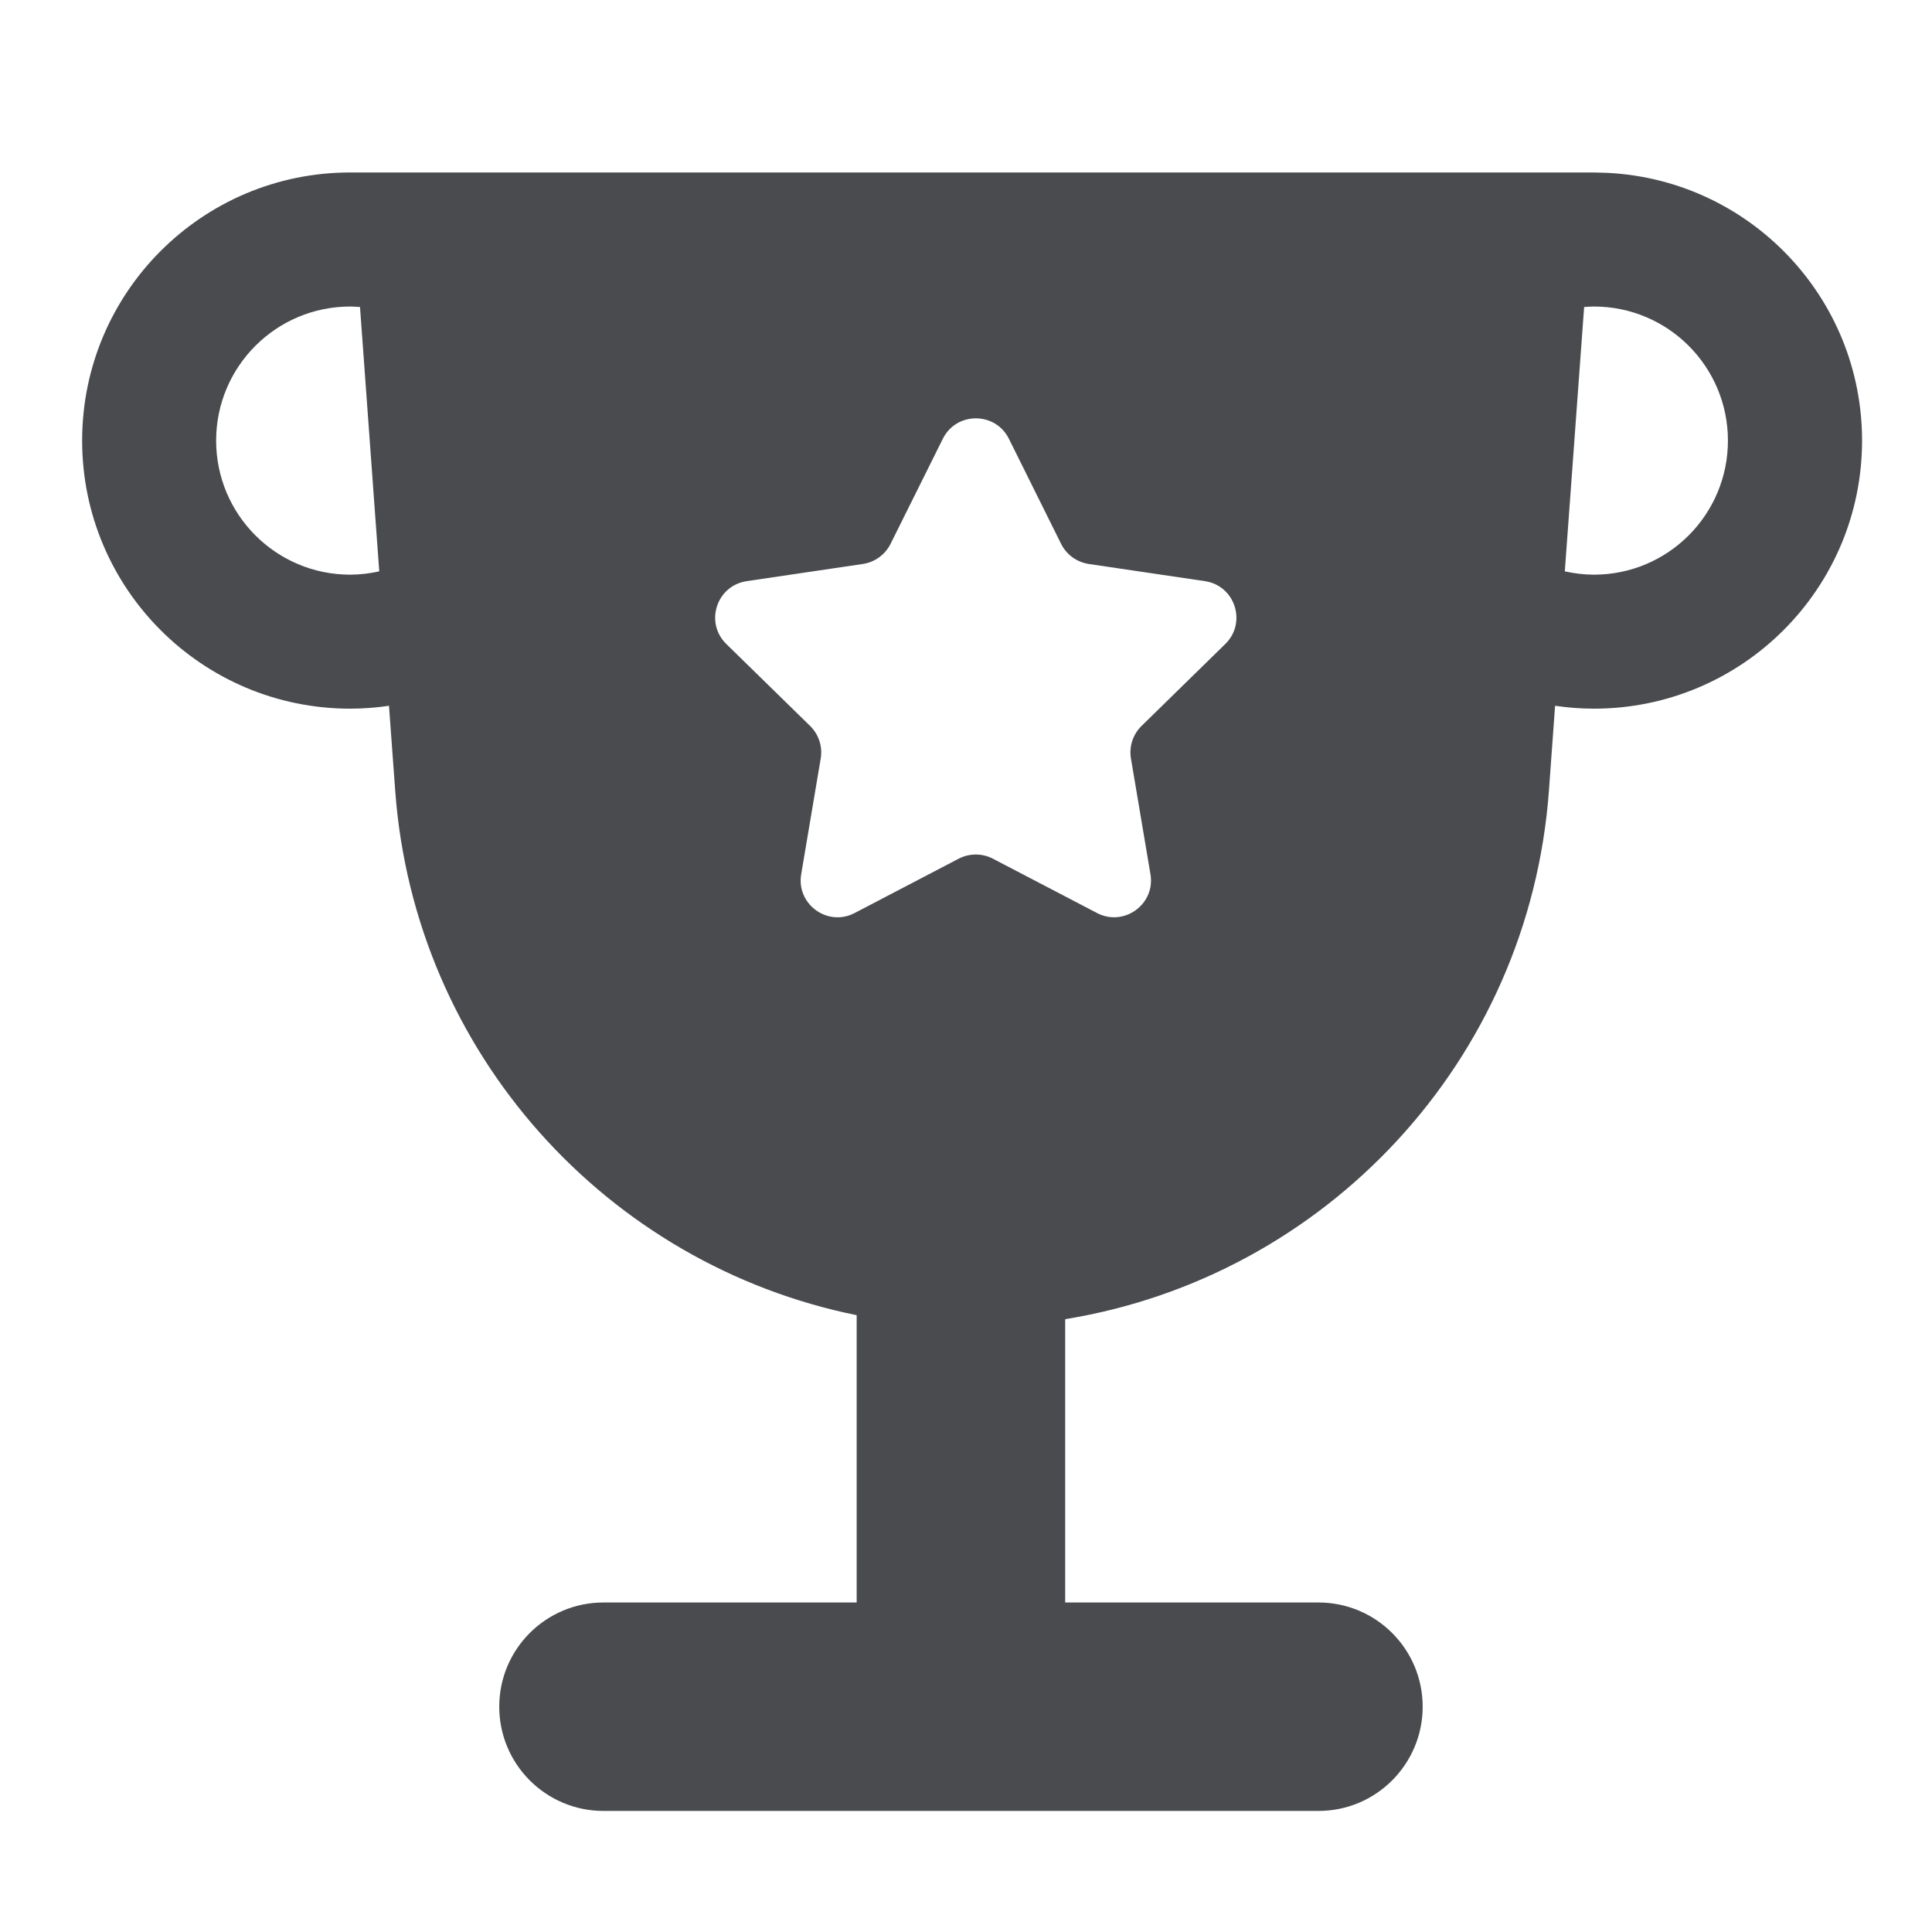
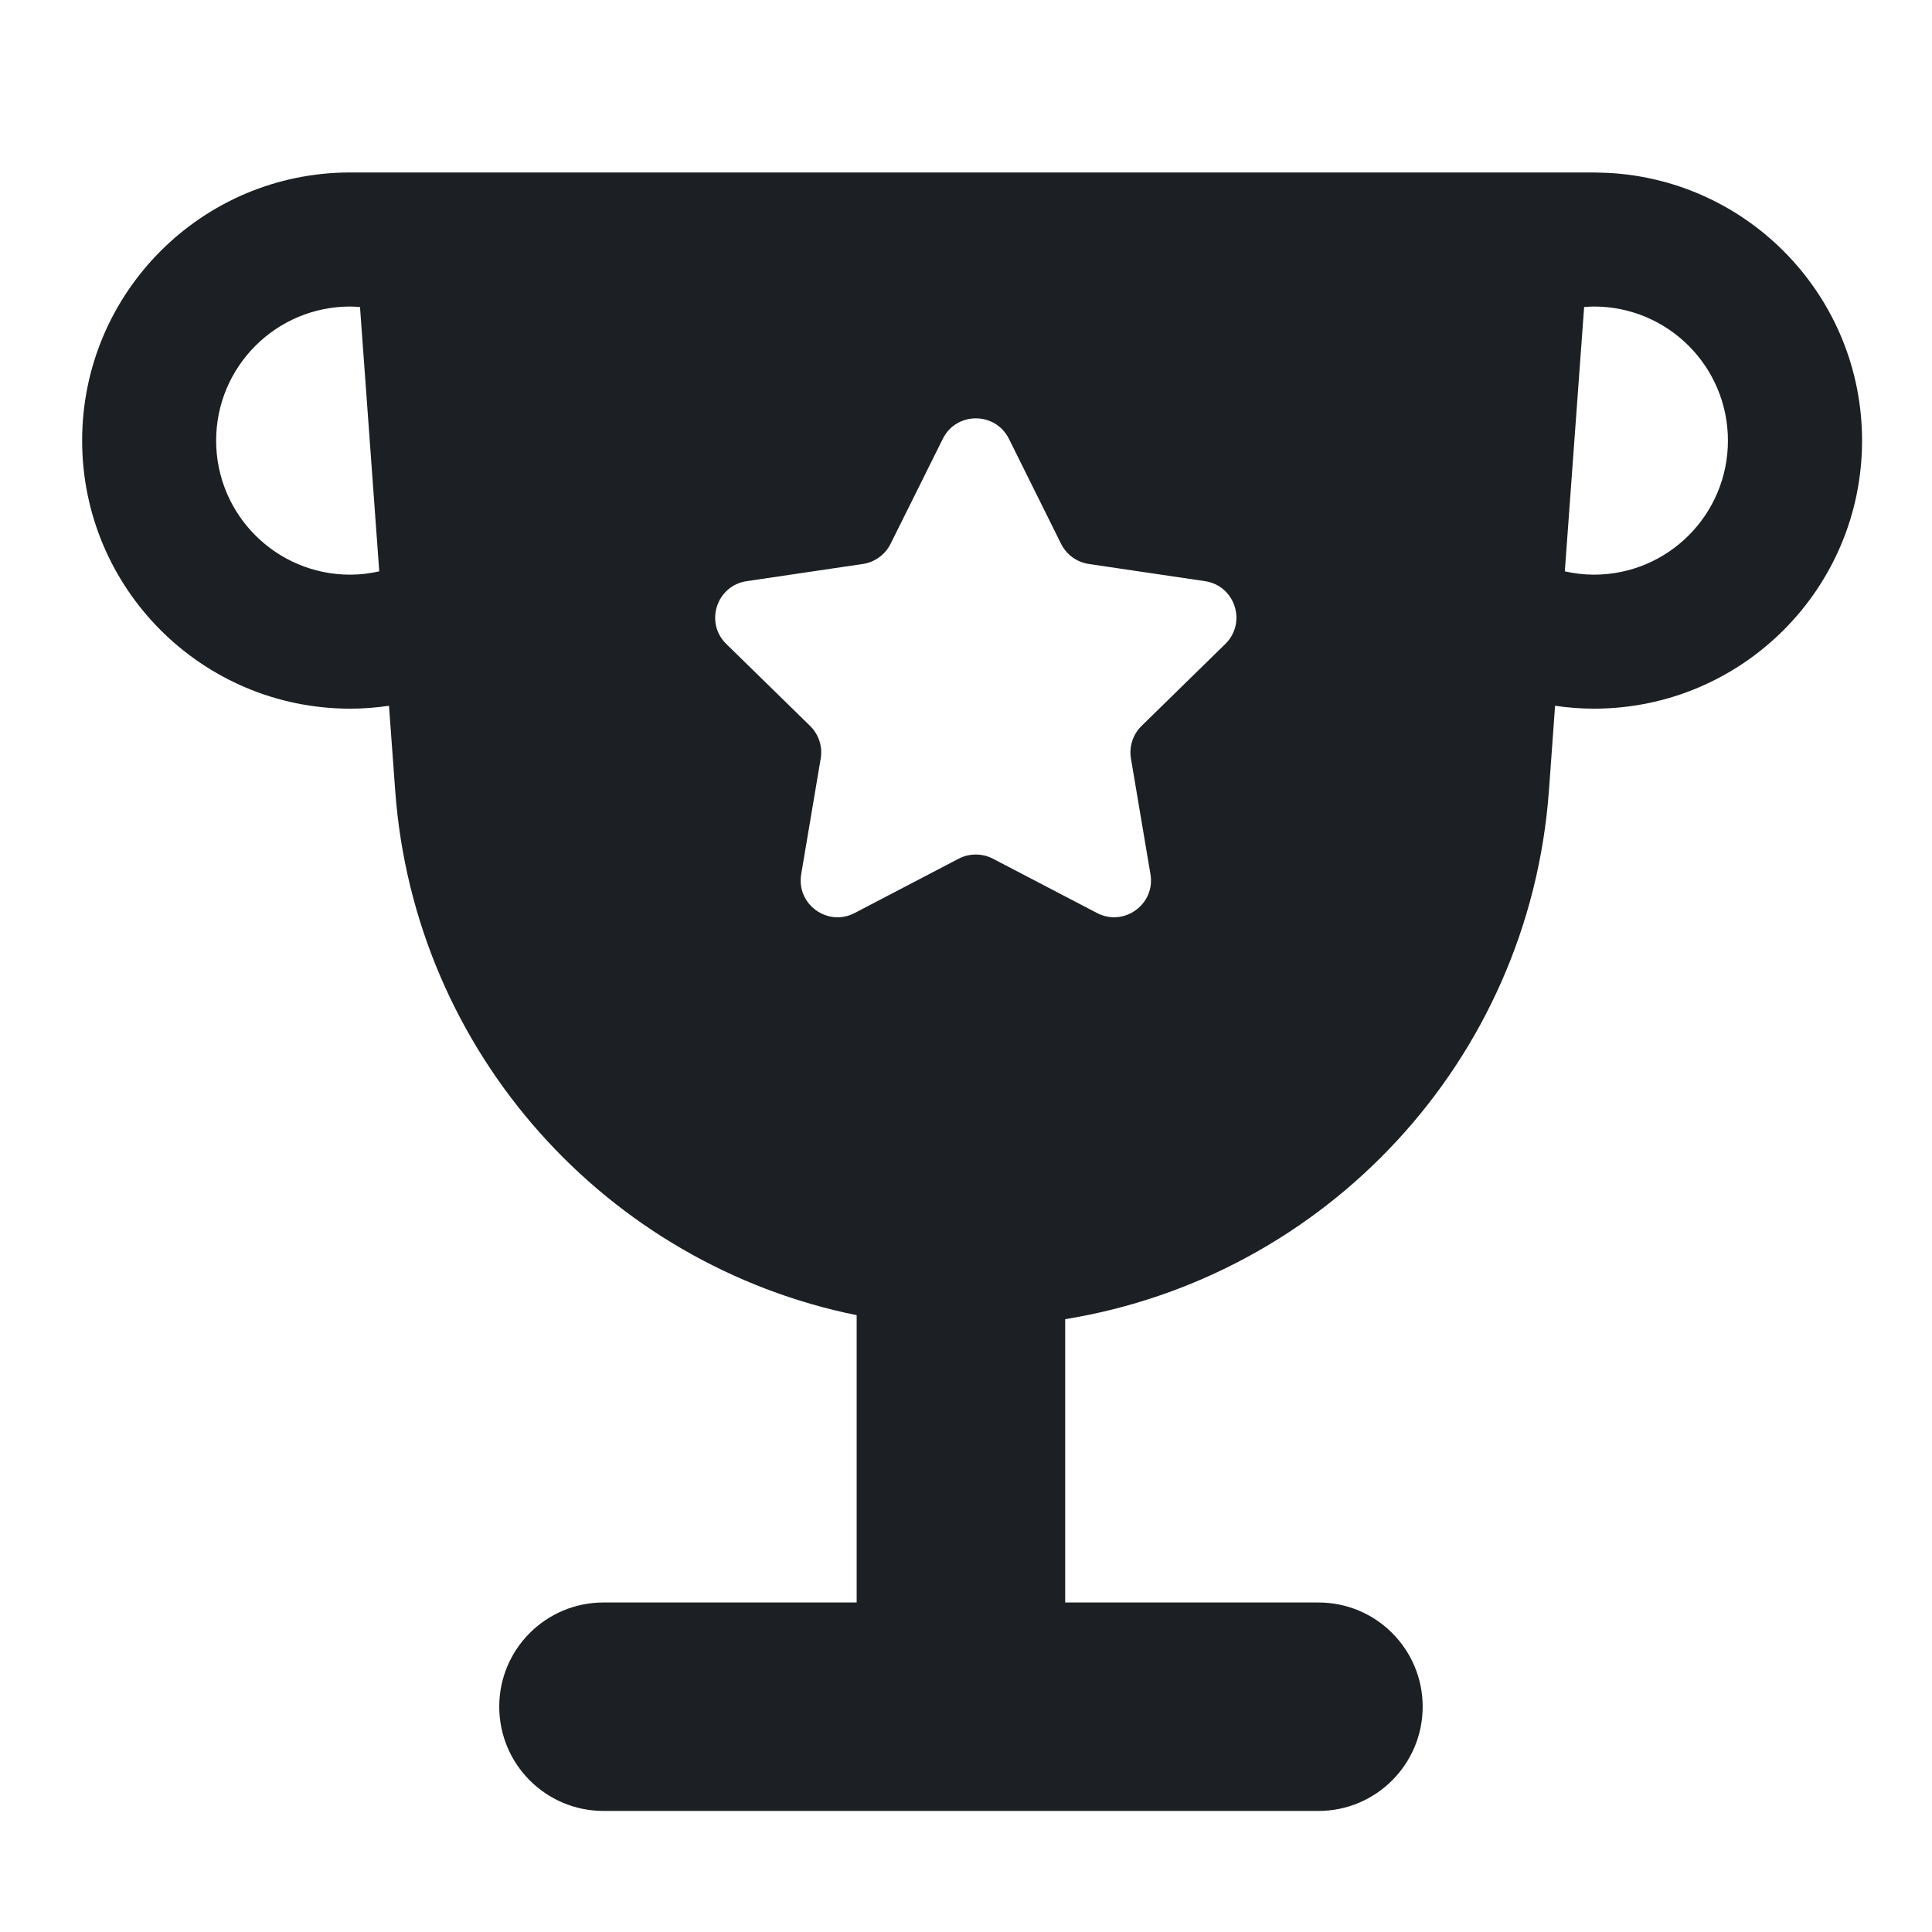
<svg xmlns="http://www.w3.org/2000/svg" width="28" height="28">
-   <path fill="#1C1F23" fill-opacity="0.8" transform="matrix(1 5.55112e-17 -5.55112e-17 1 1.19043 2.49951)" d="M22.11 0.006C24.163 0.11 25.796 1.807 25.796 3.886C25.796 6.032 24.056 7.771 21.91 7.771C21.719 7.771 21.531 7.756 21.347 7.729L21.258 8.957C20.972 12.88 18.016 16.007 14.247 16.619L14.247 20.725L17.918 20.725C18.752 20.725 19.428 21.401 19.428 22.235C19.428 23.069 18.752 23.746 17.918 23.746L7.556 23.746C6.721 23.746 6.045 23.069 6.045 22.235C6.045 21.401 6.721 20.725 7.556 20.725L11.225 20.725L11.225 16.561C7.611 15.829 4.815 12.768 4.537 8.957L4.447 7.729C4.264 7.756 4.076 7.771 3.885 7.771C1.739 7.771 0 6.032 0 3.886C0 1.74 1.739 0 3.885 0L21.91 0L22.11 0.006ZM1.942 3.886C1.942 4.959 2.812 5.829 3.885 5.829C4.029 5.829 4.17 5.811 4.306 5.781L4.027 1.95C3.98 1.947 3.933 1.943 3.885 1.943C2.812 1.943 1.942 2.813 1.942 3.886ZM21.488 5.781C21.624 5.811 21.765 5.829 21.91 5.829C22.983 5.829 23.852 4.959 23.852 3.886C23.852 2.813 22.983 1.943 21.91 1.943C21.862 1.943 21.815 1.947 21.768 1.95L21.488 5.781ZM12.474 3.859L11.716 5.383C11.638 5.539 11.488 5.648 11.315 5.674L9.631 5.923C9.194 5.988 9.02 6.524 9.335 6.833L10.552 8.023C10.676 8.146 10.733 8.321 10.704 8.493L10.421 10.171C10.348 10.605 10.804 10.937 11.195 10.733L12.704 9.945C12.859 9.865 13.044 9.865 13.199 9.945L14.709 10.733C15.1 10.936 15.556 10.605 15.483 10.171L15.2 8.493C15.171 8.321 15.228 8.146 15.352 8.023L16.568 6.833C16.883 6.524 16.709 5.988 16.273 5.923L14.589 5.674C14.416 5.648 14.266 5.539 14.188 5.383L13.431 3.859C13.234 3.465 12.67 3.465 12.474 3.859Z" />
+   <path fill="#1C1F23" transform="matrix(1 5.55112e-17 -5.55112e-17 1 1.19043 2.49951)" d="M22.11 0.006C24.163 0.11 25.796 1.807 25.796 3.886C25.796 6.032 24.056 7.771 21.91 7.771C21.719 7.771 21.531 7.756 21.347 7.729L21.258 8.957C20.972 12.88 18.016 16.007 14.247 16.619L14.247 20.725L17.918 20.725C18.752 20.725 19.428 21.401 19.428 22.235C19.428 23.069 18.752 23.746 17.918 23.746L7.556 23.746C6.721 23.746 6.045 23.069 6.045 22.235C6.045 21.401 6.721 20.725 7.556 20.725L11.225 20.725L11.225 16.561C7.611 15.829 4.815 12.768 4.537 8.957L4.447 7.729C4.264 7.756 4.076 7.771 3.885 7.771C1.739 7.771 0 6.032 0 3.886C0 1.74 1.739 0 3.885 0L21.91 0L22.11 0.006ZM1.942 3.886C1.942 4.959 2.812 5.829 3.885 5.829C4.029 5.829 4.17 5.811 4.306 5.781L4.027 1.95C3.98 1.947 3.933 1.943 3.885 1.943C2.812 1.943 1.942 2.813 1.942 3.886ZM21.488 5.781C21.624 5.811 21.765 5.829 21.91 5.829C22.983 5.829 23.852 4.959 23.852 3.886C23.852 2.813 22.983 1.943 21.91 1.943C21.862 1.943 21.815 1.947 21.768 1.95L21.488 5.781ZM12.474 3.859L11.716 5.383C11.638 5.539 11.488 5.648 11.315 5.674L9.631 5.923C9.194 5.988 9.02 6.524 9.335 6.833L10.552 8.023C10.676 8.146 10.733 8.321 10.704 8.493L10.421 10.171C10.348 10.605 10.804 10.937 11.195 10.733L12.704 9.945C12.859 9.865 13.044 9.865 13.199 9.945L14.709 10.733C15.1 10.936 15.556 10.605 15.483 10.171L15.2 8.493C15.171 8.321 15.228 8.146 15.352 8.023L16.568 6.833C16.883 6.524 16.709 5.988 16.273 5.923L14.589 5.674C14.416 5.648 14.266 5.539 14.188 5.383L13.431 3.859C13.234 3.465 12.67 3.465 12.474 3.859Z" />
</svg>
